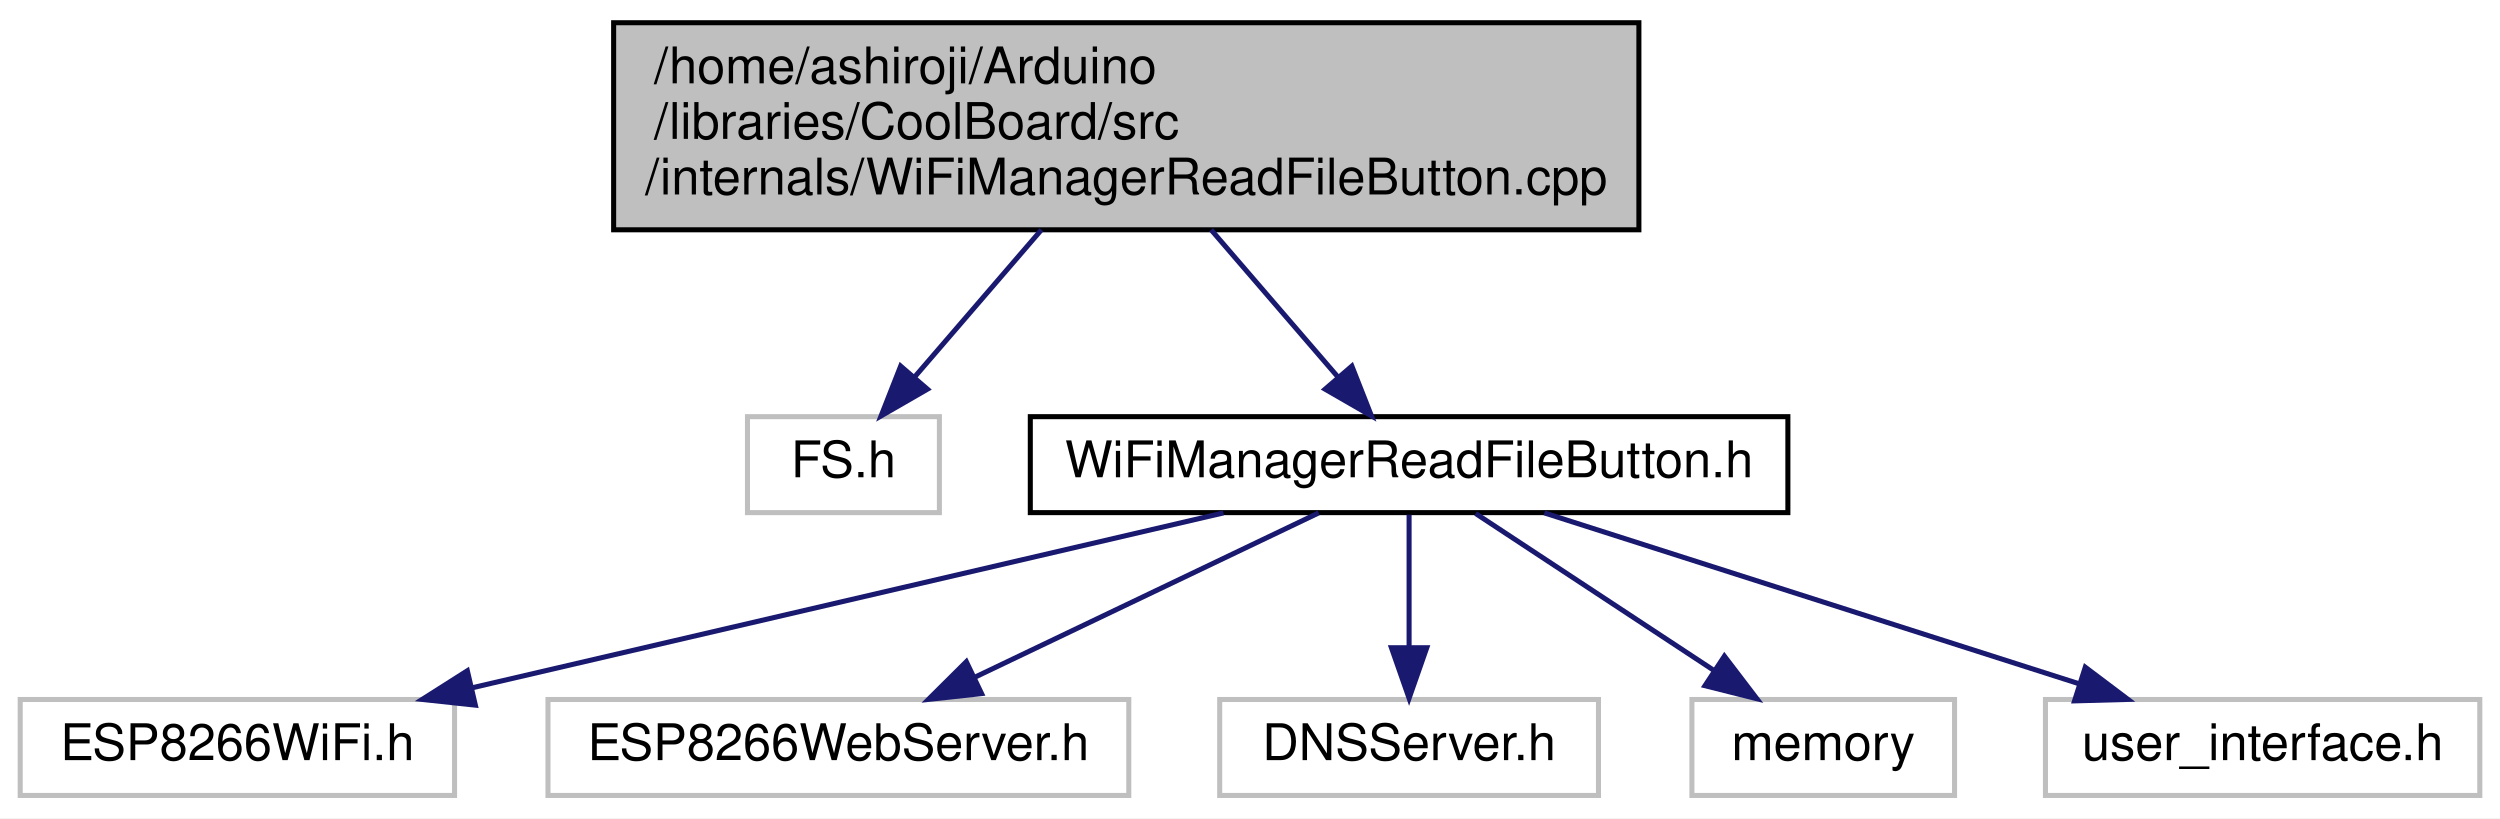
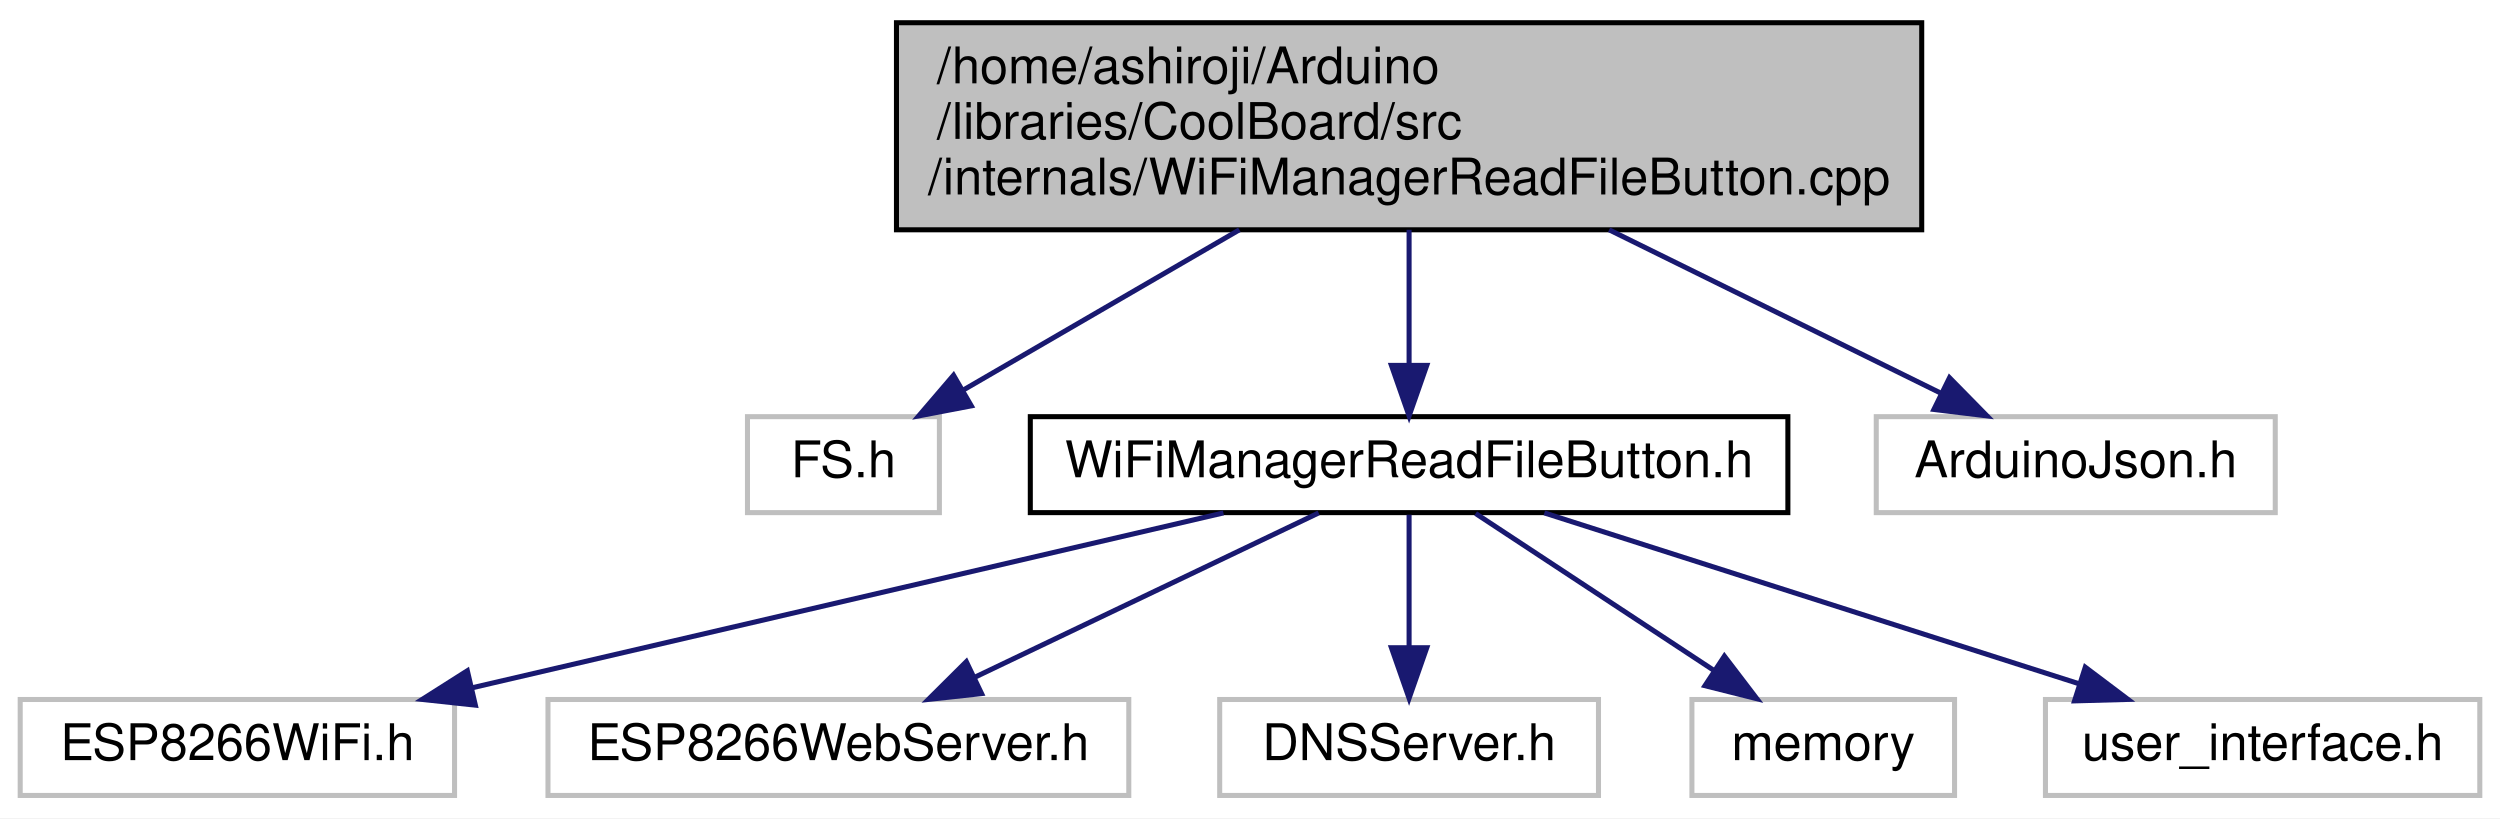
<svg xmlns="http://www.w3.org/2000/svg" xmlns:xlink="http://www.w3.org/1999/xlink" width="495pt" height="162pt" viewBox="0.00 0.00 495.00 162.00">
  <g id="graph0" class="graph" transform="scale(1 1) rotate(0) translate(4 158)">
    <polygon fill="white" stroke="none" points="-4,4 -4,-158 491,-158 491,4 -4,4" />
    <g id="node1" class="node">
-       <polygon fill="#bfbfbf" stroke="black" points="117.5,-112.5 117.5,-153.5 320.5,-153.5 320.5,-112.5 117.5,-112.5" />
-       <text text-anchor="start" x="125.5" y="-141.5" font-family="Helvetica,sans-Serif" font-size="10.00">/home/ashiroji/Arduino</text>
-       <text text-anchor="start" x="125.5" y="-130.5" font-family="Helvetica,sans-Serif" font-size="10.00">/libraries/CoolBoard/src</text>
-       <text text-anchor="middle" x="219" y="-119.5" font-family="Helvetica,sans-Serif" font-size="10.00">/internals/WiFiManagerReadFileButton.cpp</text>
+       <polygon fill="#bfbfbf" stroke="black" points="173.5,-112.5 173.5,-153.5 376.5,-153.5 376.5,-112.5 173.5,-112.5" />
+       <text text-anchor="start" x="181.5" y="-141.5" font-family="Helvetica,sans-Serif" font-size="10.00">/home/ashiroji/Arduino</text>
+       <text text-anchor="start" x="181.5" y="-130.5" font-family="Helvetica,sans-Serif" font-size="10.00">/libraries/CoolBoard/src</text>
+       <text text-anchor="middle" x="275" y="-119.5" font-family="Helvetica,sans-Serif" font-size="10.00">/internals/WiFiManagerReadFileButton.cpp</text>
    </g>
    <g id="node2" class="node">
      <polygon fill="white" stroke="#bfbfbf" points="144,-56.5 144,-75.5 182,-75.5 182,-56.5 144,-56.5" />
      <text text-anchor="middle" x="163" y="-63.5" font-family="Helvetica,sans-Serif" font-size="10.00">FS.h</text>
    </g>
    <g id="edge1" class="edge">
-       <path fill="none" stroke="midnightblue" d="M202.198,-112.498C194.19,-103.203 184.719,-92.21 177.093,-83.358" />
-       <polygon fill="midnightblue" stroke="midnightblue" points="179.633,-80.944 170.454,-75.653 174.33,-85.513 179.633,-80.944" />
+       <path fill="none" stroke="midnightblue" d="M241.396,-112.498C223.729,-102.245 202.502,-89.925 186.594,-80.693" />
+       <polygon fill="midnightblue" stroke="midnightblue" points="188.315,-77.645 177.909,-75.653 184.801,-83.699 188.315,-77.645" />
    </g>
    <g id="node3" class="node">
      <g id="a_node3">
        <a xlink:href="$d0/d63/_wi_fi_manager_read_file_button_8h.html" xlink:title="WiFiManagerReadFileButton.h">
          <polygon fill="white" stroke="black" points="200,-56.5 200,-75.5 350,-75.5 350,-56.5 200,-56.5" />
          <text text-anchor="middle" x="275" y="-63.5" font-family="Helvetica,sans-Serif" font-size="10.00">WiFiManagerReadFileButton.h</text>
        </a>
      </g>
    </g>
    <g id="edge2" class="edge">
-       <path fill="none" stroke="midnightblue" d="M235.802,-112.498C243.81,-103.203 253.281,-92.21 260.907,-83.358" />
-       <polygon fill="midnightblue" stroke="midnightblue" points="263.67,-85.513 267.546,-75.653 258.367,-80.944 263.67,-85.513" />
+       <path fill="none" stroke="midnightblue" d="M275,-112.498C275,-104.065 275,-94.235 275,-85.874" />
+       <polygon fill="midnightblue" stroke="midnightblue" points="278.5,-85.653 275,-75.653 271.5,-85.653 278.5,-85.653" />
+     </g>
+     <g id="node9" class="node">
+       <polygon fill="white" stroke="#bfbfbf" points="367.5,-56.5 367.5,-75.5 446.5,-75.5 446.5,-56.5 367.5,-56.5" />
+       <text text-anchor="middle" x="407" y="-63.5" font-family="Helvetica,sans-Serif" font-size="10.00">ArduinoJson.h</text>
+     </g>
+     <g id="edge8" class="edge">
+       <path fill="none" stroke="midnightblue" d="M314.604,-112.498C335.815,-102.053 361.381,-89.464 380.238,-80.178" />
+       <polygon fill="midnightblue" stroke="midnightblue" points="382.004,-83.21 389.429,-75.653 378.911,-76.93 382.004,-83.21" />
    </g>
    <g id="node4" class="node">
      <polygon fill="white" stroke="#bfbfbf" points="0,-0.5 0,-19.5 86,-19.5 86,-0.5 0,-0.5" />
      <text text-anchor="middle" x="43" y="-7.5" font-family="Helvetica,sans-Serif" font-size="10.00">ESP8266WiFi.h</text>
    </g>
    <g id="edge3" class="edge">
      <path fill="none" stroke="midnightblue" d="M238.239,-56.444C197.937,-47.063 133.191,-31.993 89.415,-21.804" />
      <polygon fill="midnightblue" stroke="midnightblue" points="90.122,-18.375 79.589,-19.516 88.535,-25.192 90.122,-18.375" />
    </g>
    <g id="node5" class="node">
      <polygon fill="white" stroke="#bfbfbf" points="104.5,-0.5 104.5,-19.5 219.5,-19.5 219.5,-0.5 104.5,-0.5" />
      <text text-anchor="middle" x="162" y="-7.5" font-family="Helvetica,sans-Serif" font-size="10.00">ESP8266WebServer.h</text>
    </g>
    <g id="edge4" class="edge">
      <path fill="none" stroke="midnightblue" d="M257.095,-56.444C238.746,-47.675 209.995,-33.935 188.906,-23.858" />
      <polygon fill="midnightblue" stroke="midnightblue" points="190.353,-20.67 179.821,-19.516 187.335,-26.986 190.353,-20.67" />
    </g>
    <g id="node6" class="node">
      <polygon fill="white" stroke="#bfbfbf" points="237.5,-0.5 237.5,-19.5 312.5,-19.5 312.5,-0.5 237.5,-0.5" />
      <text text-anchor="middle" x="275" y="-7.5" font-family="Helvetica,sans-Serif" font-size="10.00">DNSServer.h</text>
    </g>
    <g id="edge5" class="edge">
      <path fill="none" stroke="midnightblue" d="M275,-56.083C275,-49.006 275,-38.861 275,-29.986" />
      <polygon fill="midnightblue" stroke="midnightblue" points="278.5,-29.751 275,-19.751 271.5,-29.751 278.5,-29.751" />
    </g>
    <g id="node7" class="node">
      <polygon fill="white" stroke="#bfbfbf" points="331,-0.5 331,-19.5 383,-19.5 383,-0.5 331,-0.5" />
      <text text-anchor="middle" x="357" y="-7.5" font-family="Helvetica,sans-Serif" font-size="10.00">memory</text>
    </g>
    <g id="edge6" class="edge">
      <path fill="none" stroke="midnightblue" d="M288.175,-56.324C300.847,-47.979 320.233,-35.212 335.206,-25.352" />
      <polygon fill="midnightblue" stroke="midnightblue" points="337.431,-28.078 343.858,-19.654 333.581,-22.231 337.431,-28.078" />
    </g>
    <g id="node8" class="node">
      <polygon fill="white" stroke="#bfbfbf" points="401,-0.5 401,-19.5 487,-19.5 487,-0.5 401,-0.5" />
      <text text-anchor="middle" x="444" y="-7.5" font-family="Helvetica,sans-Serif" font-size="10.00">user_interface.h</text>
    </g>
    <g id="edge7" class="edge">
      <path fill="none" stroke="midnightblue" d="M301.779,-56.444C330.333,-47.32 375.733,-32.813 407.537,-22.651" />
      <polygon fill="midnightblue" stroke="midnightblue" points="408.886,-25.894 417.347,-19.516 406.756,-19.226 408.886,-25.894" />
    </g>
  </g>
</svg>
